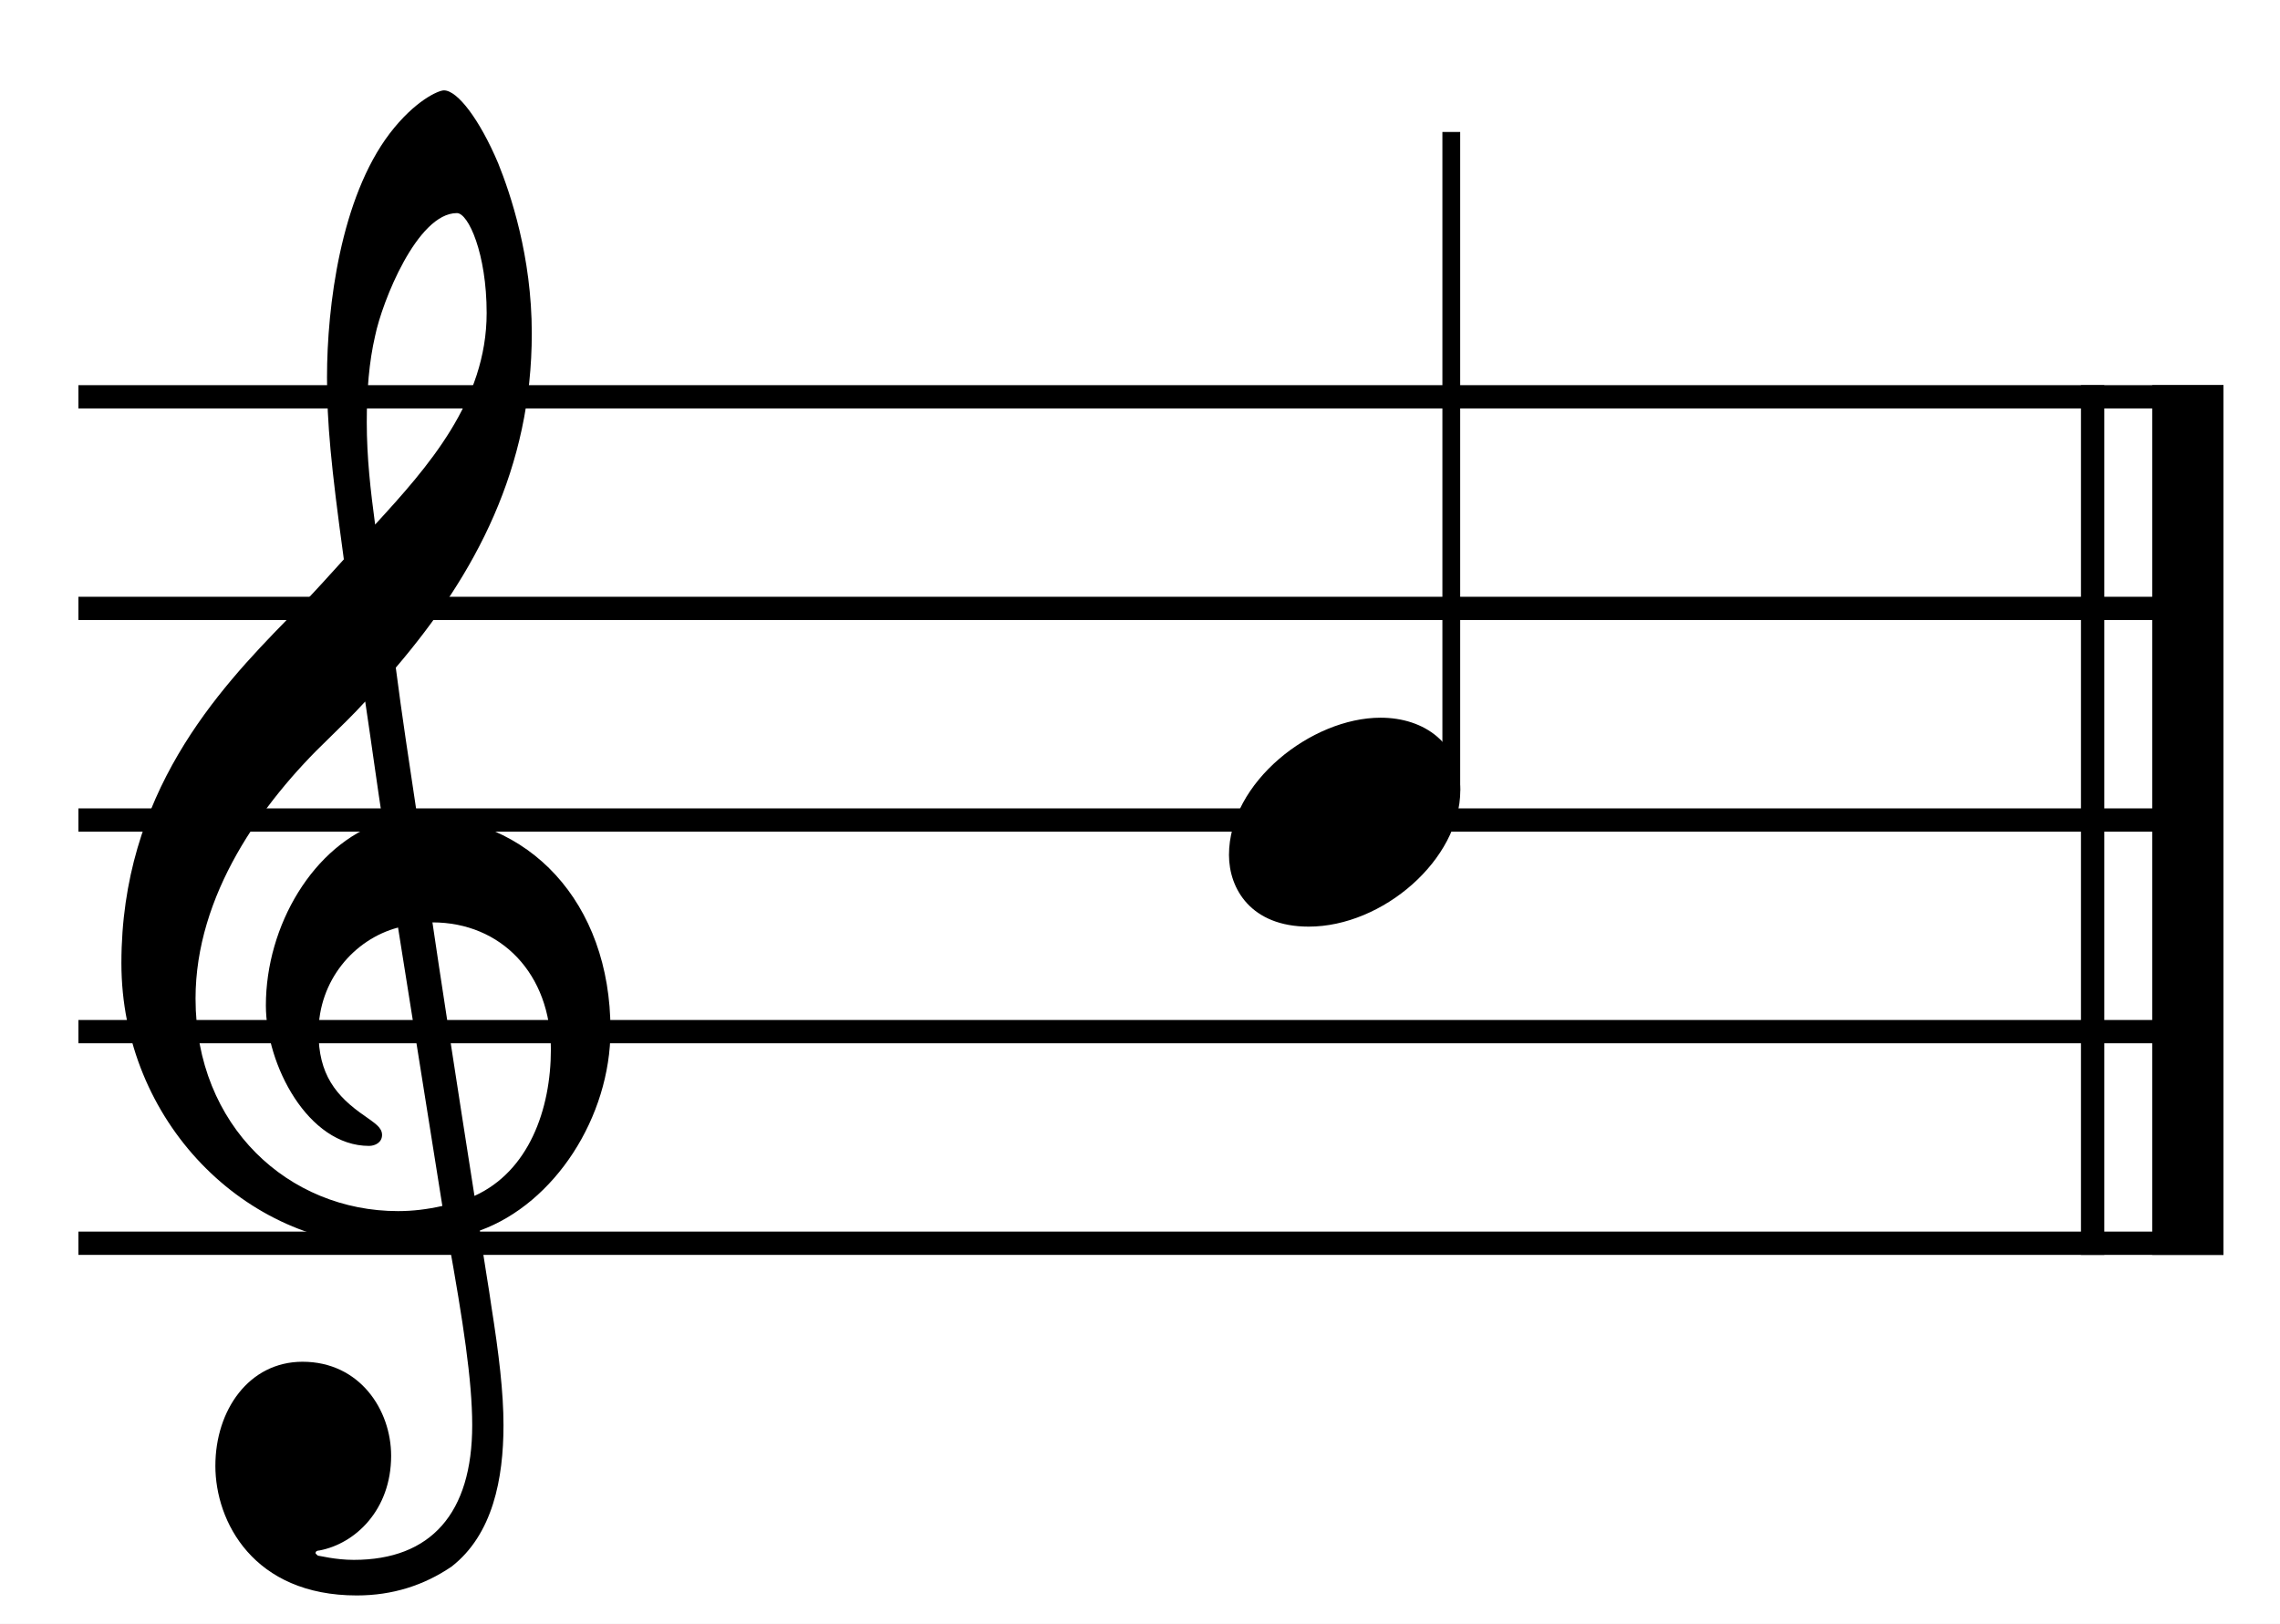
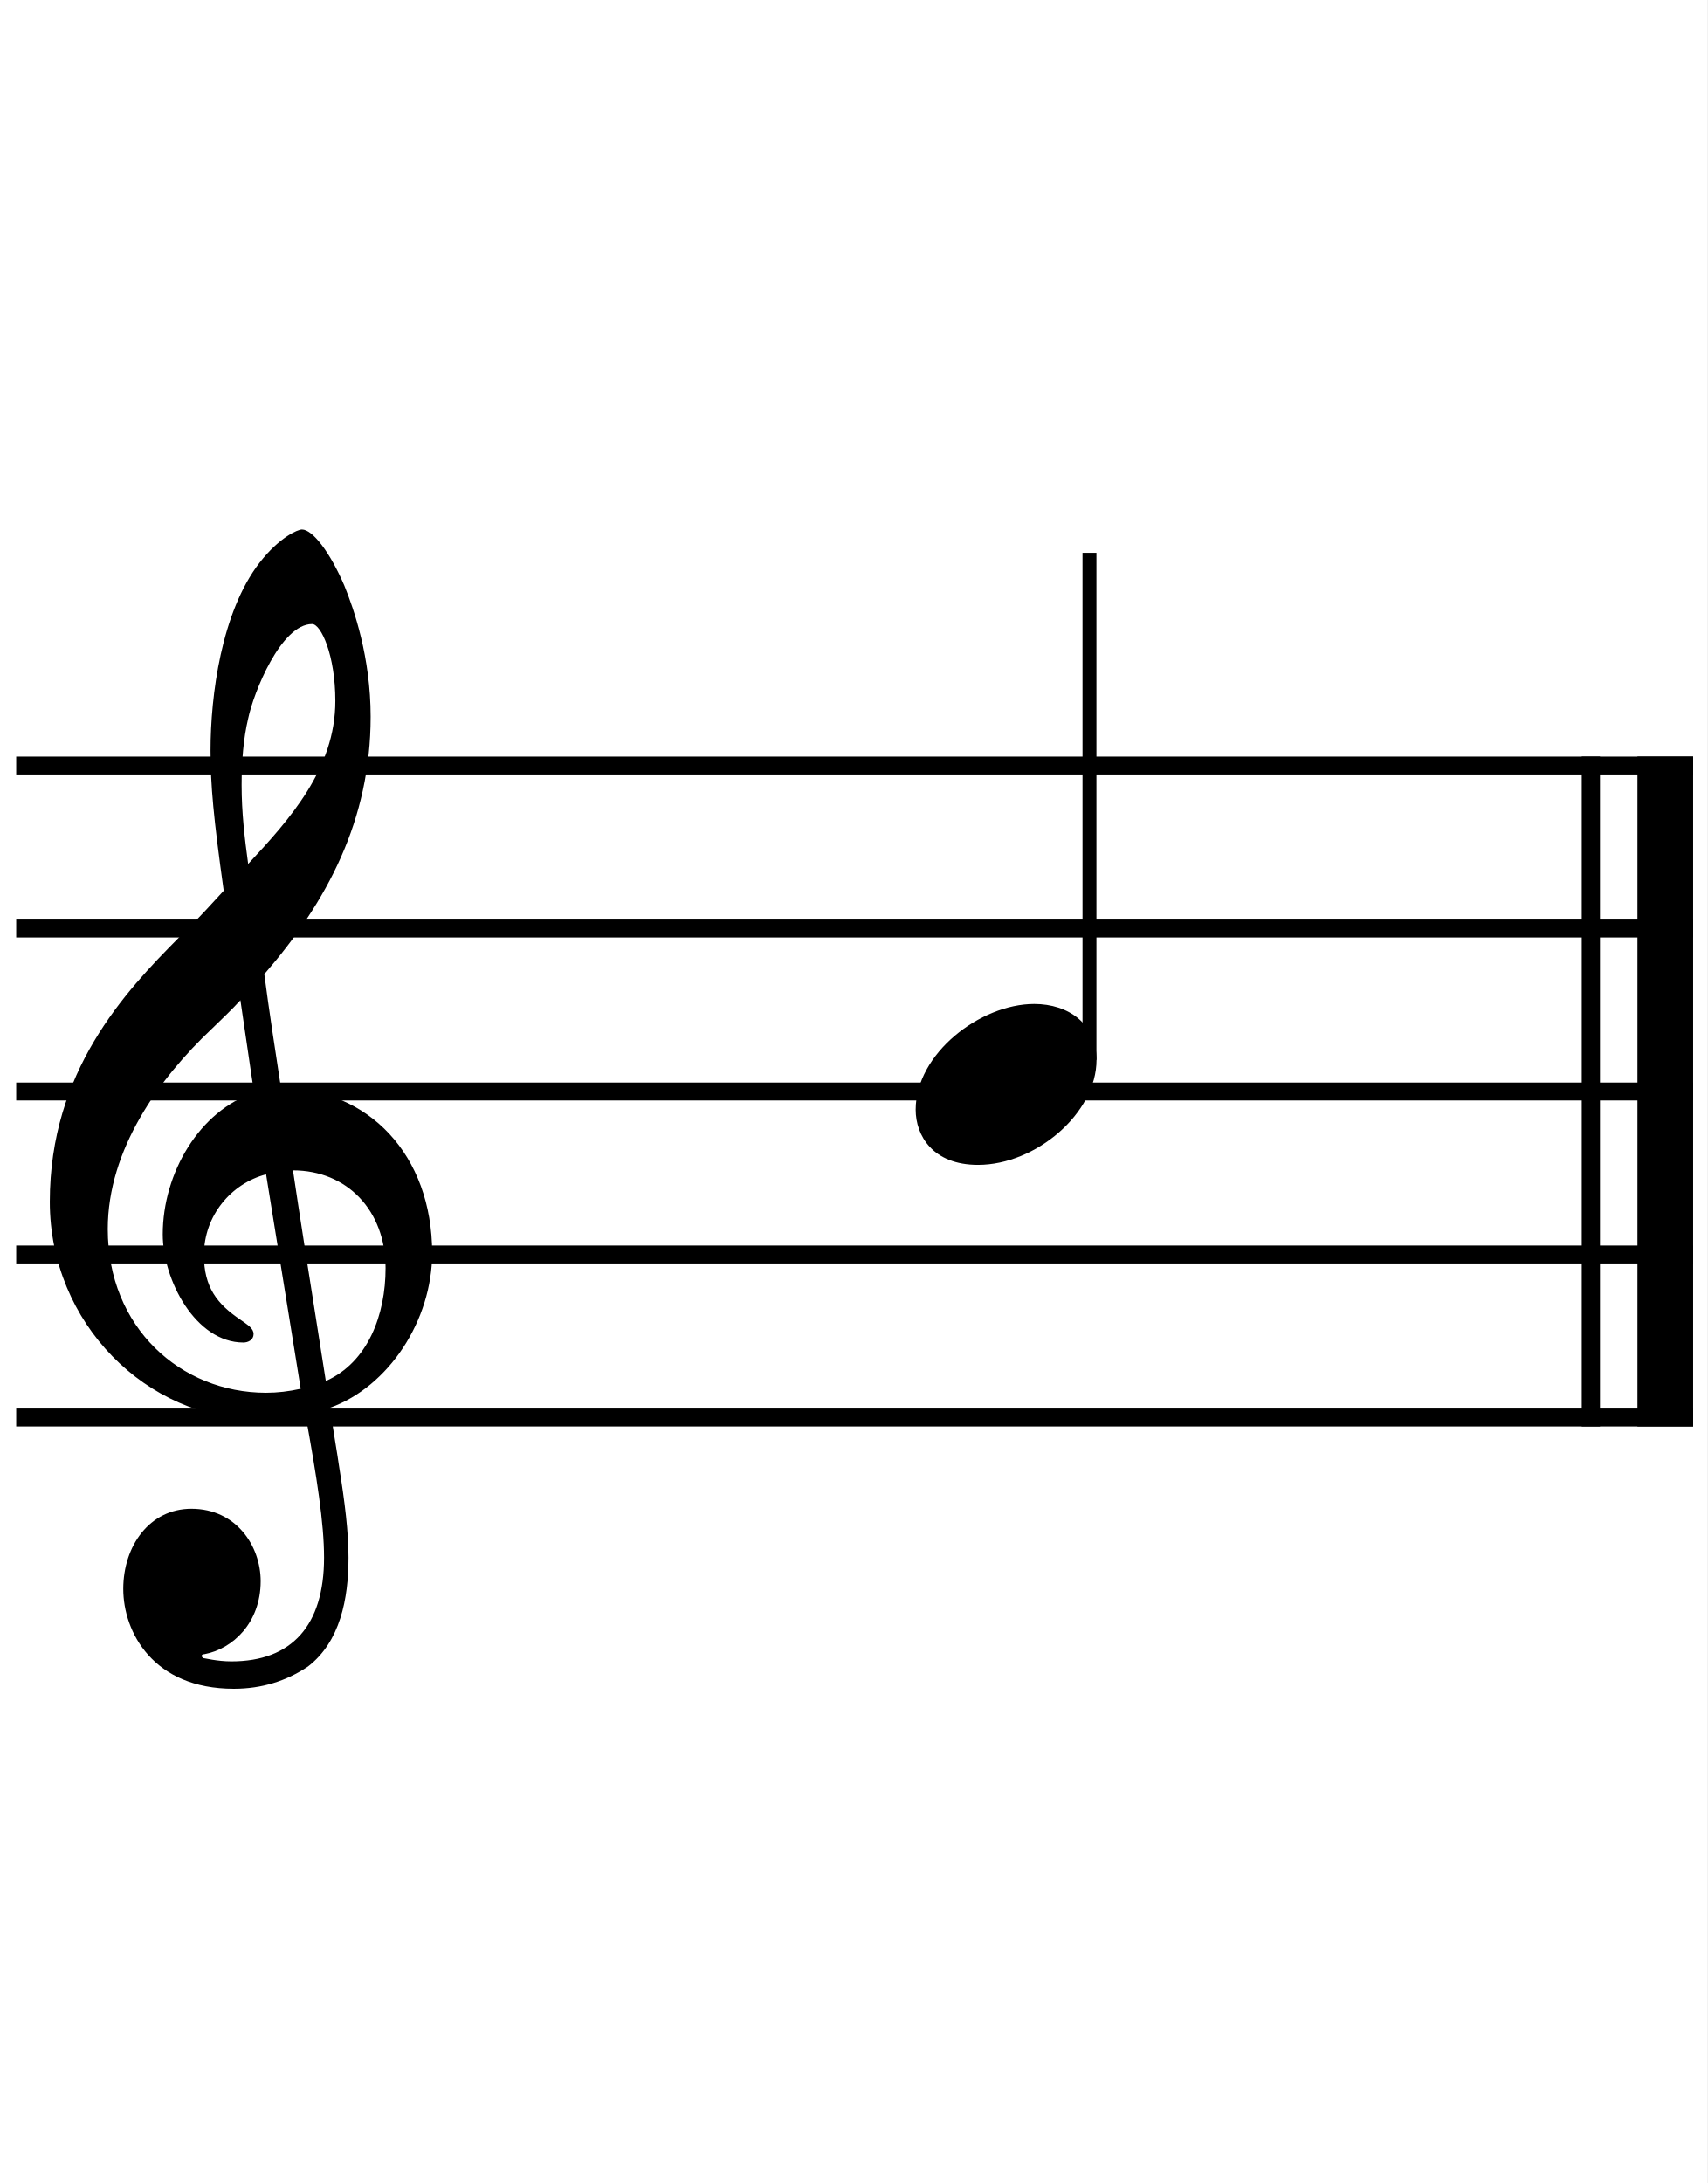
- <svg xmlns="http://www.w3.org/2000/svg" width="512" height="364.686" viewBox="0 0 512 364.686" version="1.2" id="svg10">
+ <svg xmlns="http://www.w3.org/2000/svg" width="551.057" height="704.597" viewBox="0 0 551.057 704.597" version="1.2" id="svg10">
  <defs id="defs10" />
-   <path class="" fill="#ffffff" fill-rule="evenodd" d="M -5.9528399e-5,3.2640976e-5 H 512 V 364.686 H -5.9528399e-5 V 3.2640976e-5" id="path1" style="stroke-width:0.122" />
-   <polyline class="StaffLines" fill="none" stroke="#000000" stroke-width="10.91" stroke-linejoin="bevel" points="1346.46,1403.15 2989.56,1403.15" id="polyline1" transform="matrix(0.2931609,0,0,0.4790508,-377.1204,-583.0612)" />
-   <polyline class="StaffLines" fill="none" stroke="#000000" stroke-width="10.91" stroke-linejoin="bevel" points="1346.46,1502.36 2989.56,1502.36" id="polyline2" transform="matrix(0.2931609,0,0,0.4790508,-377.1204,-583.0612)" />
-   <polyline class="StaffLines" fill="none" stroke="#000000" stroke-width="10.91" stroke-linejoin="bevel" points="1346.46,1601.57 2989.56,1601.57" id="polyline3" transform="matrix(0.2931609,0,0,0.4790508,-377.1204,-583.0612)" />
-   <polyline class="StaffLines" fill="none" stroke="#000000" stroke-width="10.91" stroke-linejoin="bevel" points="1346.46,1700.79 2989.56,1700.79" id="polyline4" transform="matrix(0.2931609,0,0,0.4790508,-377.1204,-583.0612)" />
-   <polyline class="StaffLines" fill="none" stroke="#000000" stroke-width="10.91" stroke-linejoin="bevel" points="1346.46,1800 2989.56,1800" id="polyline5" transform="matrix(0.2931609,0,0,0.4790508,-377.1204,-583.0612)" />
-   <polyline class="BarLine" fill="none" stroke="#000000" stroke-width="17.86" stroke-linejoin="bevel" points="2889.35,1397.69 2889.35,1805.46" id="polyline6" transform="matrix(0.2931609,0,0,0.4790508,-377.1204,-583.0612)" />
-   <polyline class="BarLine" fill="none" stroke="#000000" stroke-width="54.57" stroke-linejoin="bevel" points="2962.28,1397.69 2962.28,1805.46" id="polyline7" transform="matrix(0.2931609,0,0,0.4790508,-377.1204,-583.0612)" />
-   <polyline class="Stem" fill="none" stroke="#000000" stroke-width="9.92" stroke-linejoin="bevel" points="2292.32,1883.34 2292.32,1551.97" id="polyline9" transform="matrix(0.4027604,0,0,0.446189,-597.3516,-662.8322)" />
-   <path class="Note" d="m 275.982,192.017 c 0,7.609 4.945,16.102 17.907,16.102 16.608,0 34.04,-15.051 34.04,-30.628 0,-10.458 -7.992,-16.296 -17.907,-16.296 -15.509,0 -34.04,14.525 -34.04,30.821" id="path9" style="stroke-width:1.682" />
-   <path class="Clef" d="m 48.363,329.225 c 0,12.565 8.58,29.111 31.747,29.111 8.071,0 15.123,-2.287 21.29,-6.476 9.278,-7.218 11.664,-19.783 11.664,-31.755 0,-7.396 -1.019,-15.951 -2.735,-26.794 -0.509,-3.802 -1.555,-9.506 -2.574,-16.932 16.812,-6.089 29.334,-25.486 29.334,-45.062 0,-28.695 -18.367,-48.092 -43.411,-48.092 -1.716,-11.407 -3.432,-22.635 -4.8,-33.269 18.019,-21.12 30.541,-44.884 30.541,-75.094 0,-17.318 -4.8,-31.368 -7.561,-38.229 -4.102,-9.684 -9.09,-16.338 -12.174,-16.338 -1.207,0 -6.516,2.287 -12.173,9.684 -10.994,14.466 -14.077,38.794 -14.077,54.745 0,10.278 0.858,19.605 3.781,40.903 -0.188,0.178 -9.117,10.248 -12.71,13.486 -15.632,15.981 -37.244,39.151 -37.244,77.203 0,35.527 27.967,63.48 59.902,63.48 4.96,0 9.599,-0.565 13.541,-1.337 3.271,18.268 5.336,31.576 5.336,41.646 0,19.784 -9.278,30.24 -26.599,30.24 -4.129,0 -7.722,-0.951 -8.071,-0.951 -0.161,-0.208 -0.509,-0.386 -0.509,-0.565 0,-0.386 0.348,-0.594 0.858,-0.594 8.071,-1.515 16.115,-9.119 16.115,-21.268 0,-10.278 -7.025,-21.12 -19.896,-21.12 -12.012,0 -19.574,10.842 -19.574,23.378 M 84.24,75.426 c 1.555,-7.604 9.438,-27.566 18.367,-27.566 2.574,0 6.676,9.119 6.676,22.427 0,19.783 -13.192,34.606 -25.044,47.528 -1.019,-7.605 -1.877,-15.001 -1.877,-22.992 0,-7.04 0.51,-13.516 1.877,-19.397 m 15.096,195.428 c -3.432,0.772 -6.677,1.158 -9.948,1.158 -24.534,0 -45.476,-19.011 -45.476,-47.736 0,-23.17 14.748,-43.904 29.87,-58.37 2.896,-2.852 5.658,-5.495 8.232,-8.347 1.528,10.248 2.735,19.189 3.942,27.002 -15.632,5.139 -26.25,23.378 -26.25,41.26 0,13.308 9.438,31.547 23.167,31.547 1.367,0 2.922,-0.772 2.922,-2.466 0,-1.723 -1.716,-2.673 -3.781,-4.188 -6.703,-4.574 -10.484,-9.506 -10.484,-18.833 0,-11.585 7.91,-20.912 17.858,-23.556 l 9.948,62.529 m 24.373,-35.17 c 0,13.516 -4.987,27.388 -17.161,32.913 -3.593,-22.814 -8.232,-53.053 -9.438,-61.43 15.445,0 26.599,11.615 26.599,28.517" id="path10" style="stroke-width:1.806" />
+   <path class="" fill="#ffffff" fill-rule="evenodd" d="M 0,0 H 551.057 V 704.597 H 0 V 0" id="path1" style="stroke-width:0.176" />
+   <polyline class="StaffLines" fill="none" stroke="#000000" stroke-width="10.91" stroke-linejoin="bevel" points="1346.46,1403.15 2989.56,1403.15" id="polyline1" transform="matrix(0.3294096,0,0,0.5302475,-438.31,-496.9297)" />
+   <polyline class="StaffLines" fill="none" stroke="#000000" stroke-width="10.91" stroke-linejoin="bevel" points="1346.46,1502.36 2989.56,1502.36" id="polyline2" transform="matrix(0.3294096,0,0,0.5302475,-438.31,-496.9297)" />
+   <polyline class="StaffLines" fill="none" stroke="#000000" stroke-width="10.91" stroke-linejoin="bevel" points="1346.46,1601.57 2989.56,1601.57" id="polyline3" transform="matrix(0.3294096,0,0,0.5302475,-438.31,-496.9297)" />
+   <polyline class="StaffLines" fill="none" stroke="#000000" stroke-width="10.91" stroke-linejoin="bevel" points="1346.46,1700.79 2989.56,1700.79" id="polyline4" transform="matrix(0.3294096,0,0,0.5302475,-438.31,-496.9297)" />
+   <polyline class="StaffLines" fill="none" stroke="#000000" stroke-width="10.91" stroke-linejoin="bevel" points="1346.46,1800 2989.56,1800" id="polyline5" transform="matrix(0.3294096,0,0,0.5302475,-438.31,-496.9297)" />
+   <polyline class="BarLine" fill="none" stroke="#000000" stroke-width="17.86" stroke-linejoin="bevel" points="2889.35,1397.69 2889.35,1805.46" id="polyline6" transform="matrix(0.3294096,0,0,0.5302475,-438.31,-496.9297)" />
+   <polyline class="BarLine" fill="none" stroke="#000000" stroke-width="54.57" stroke-linejoin="bevel" points="2962.28,1397.69 2962.28,1805.46" id="polyline7" transform="matrix(0.3294096,0,0,0.5302475,-438.31,-496.9297)" />
+   <polyline class="Stem" fill="none" stroke="#000000" stroke-width="9.92" stroke-linejoin="bevel" points="2292.32,1883.34 2292.32,1551.97" id="polyline9" transform="matrix(0.4525609,0,0,0.4938737,-685.7724,-588.0502)" />
+   <path class="Note" d="m 295.547,358.158 c 0,8.422 5.556,17.823 20.121,17.823 18.662,0 38.249,-16.66 38.249,-33.901 0,-11.576 -8.98,-18.037 -20.121,-18.037 -17.427,0 -38.249,16.078 -38.249,34.115" id="path9" style="stroke-width:1.876" />
+   <path class="Clef" d="m 39.784,512.853 c 0,13.908 9.641,32.222 35.673,32.222 9.069,0 16.993,-2.532 23.922,-7.168 10.425,-7.99 13.106,-21.898 13.106,-35.148 0,-8.187 -1.145,-17.656 -3.073,-29.657 -0.572,-4.209 -1.748,-10.521 -2.892,-18.742 18.891,-6.74 32.961,-28.21 32.961,-49.878 0,-31.762 -20.638,-53.232 -48.779,-53.232 -1.928,-12.626 -3.857,-25.054 -5.393,-36.825 20.247,-23.378 34.317,-49.681 34.317,-83.12 0,-19.169 -5.393,-34.721 -8.496,-42.315 -4.61,-10.719 -10.214,-18.084 -13.679,-18.084 -1.356,0 -7.321,2.531 -13.679,10.719 -12.353,16.011 -15.818,42.94 -15.818,60.596 0,11.376 0.964,21.7 4.248,45.275 -0.211,0.198 -10.244,11.343 -14.281,14.927 -17.565,17.689 -41.849,43.335 -41.849,85.454 0,39.324 31.425,70.264 67.308,70.264 5.574,0 10.786,-0.625 15.215,-1.48 3.676,20.221 5.996,34.951 5.996,46.097 0,21.898 -10.425,33.472 -29.888,33.472 -4.64,0 -8.677,-1.052 -9.069,-1.052 -0.181,-0.23 -0.572,-0.428 -0.572,-0.625 0,-0.427 0.391,-0.658 0.964,-0.658 9.069,-1.677 18.107,-10.094 18.107,-23.541 0,-11.376 -7.894,-23.378 -22.356,-23.378 -13.498,0 -21.994,12.001 -21.994,25.876 M 80.096,231.931 c 1.748,-8.417 10.605,-30.512 20.638,-30.512 2.892,0 7.502,10.094 7.502,24.824 0,21.898 -14.823,38.305 -28.141,52.607 -1.145,-8.417 -2.109,-16.604 -2.109,-25.449 0,-7.792 0.573,-14.96 2.109,-21.47 m 16.963,216.314 c -3.857,0.855 -7.502,1.282 -11.178,1.282 -27.568,0 -51.099,-21.043 -51.099,-52.837 0,-25.646 16.571,-48.596 33.564,-64.608 3.254,-3.156 6.357,-6.083 9.25,-9.239 1.718,11.343 3.073,21.24 4.429,29.887 -17.565,5.688 -29.496,25.876 -29.496,45.67 0,14.73 10.605,34.918 26.032,34.918 1.536,0 3.284,-0.855 3.284,-2.729 0,-1.907 -1.928,-2.959 -4.248,-4.636 -7.532,-5.063 -11.78,-10.521 -11.78,-20.846 0,-12.823 8.888,-23.147 20.066,-26.074 l 11.178,69.211 m 27.387,-38.929 c 0,14.96 -5.604,30.315 -19.283,36.431 -4.037,-25.252 -9.249,-58.723 -10.605,-67.995 17.354,0 29.888,12.856 29.888,31.564" id="path10" style="stroke-width:2.014" />
</svg>
